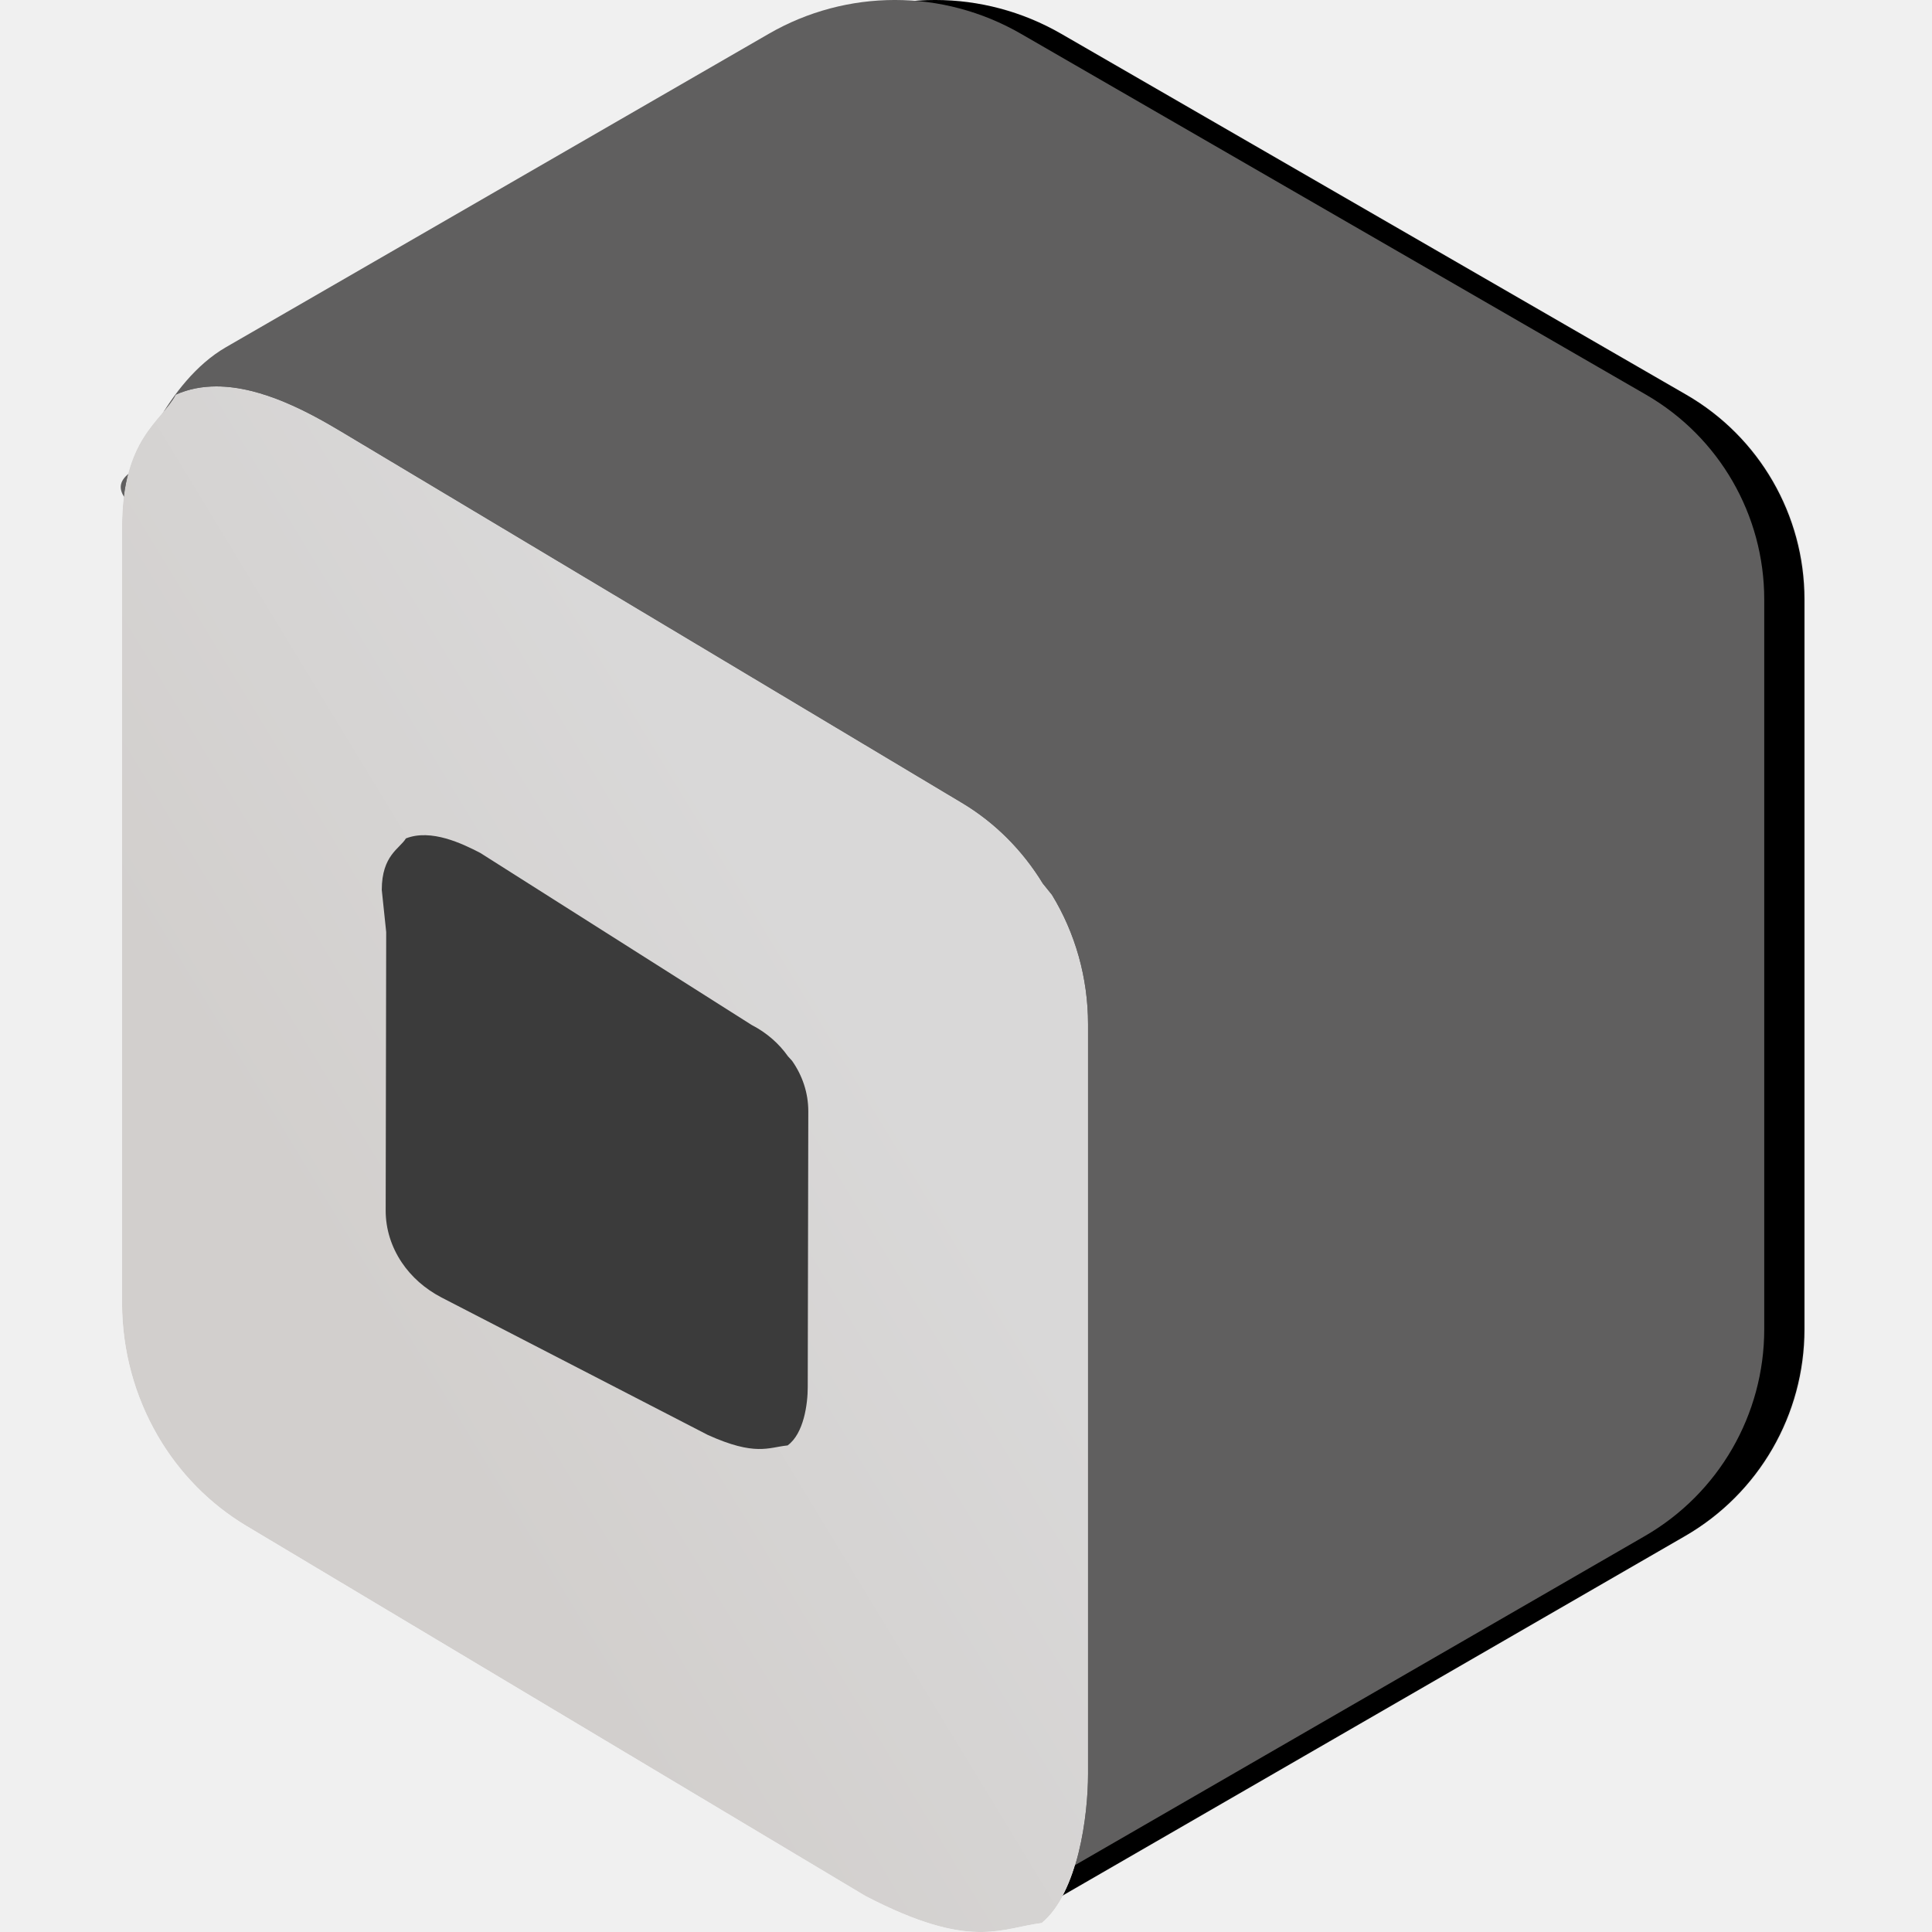
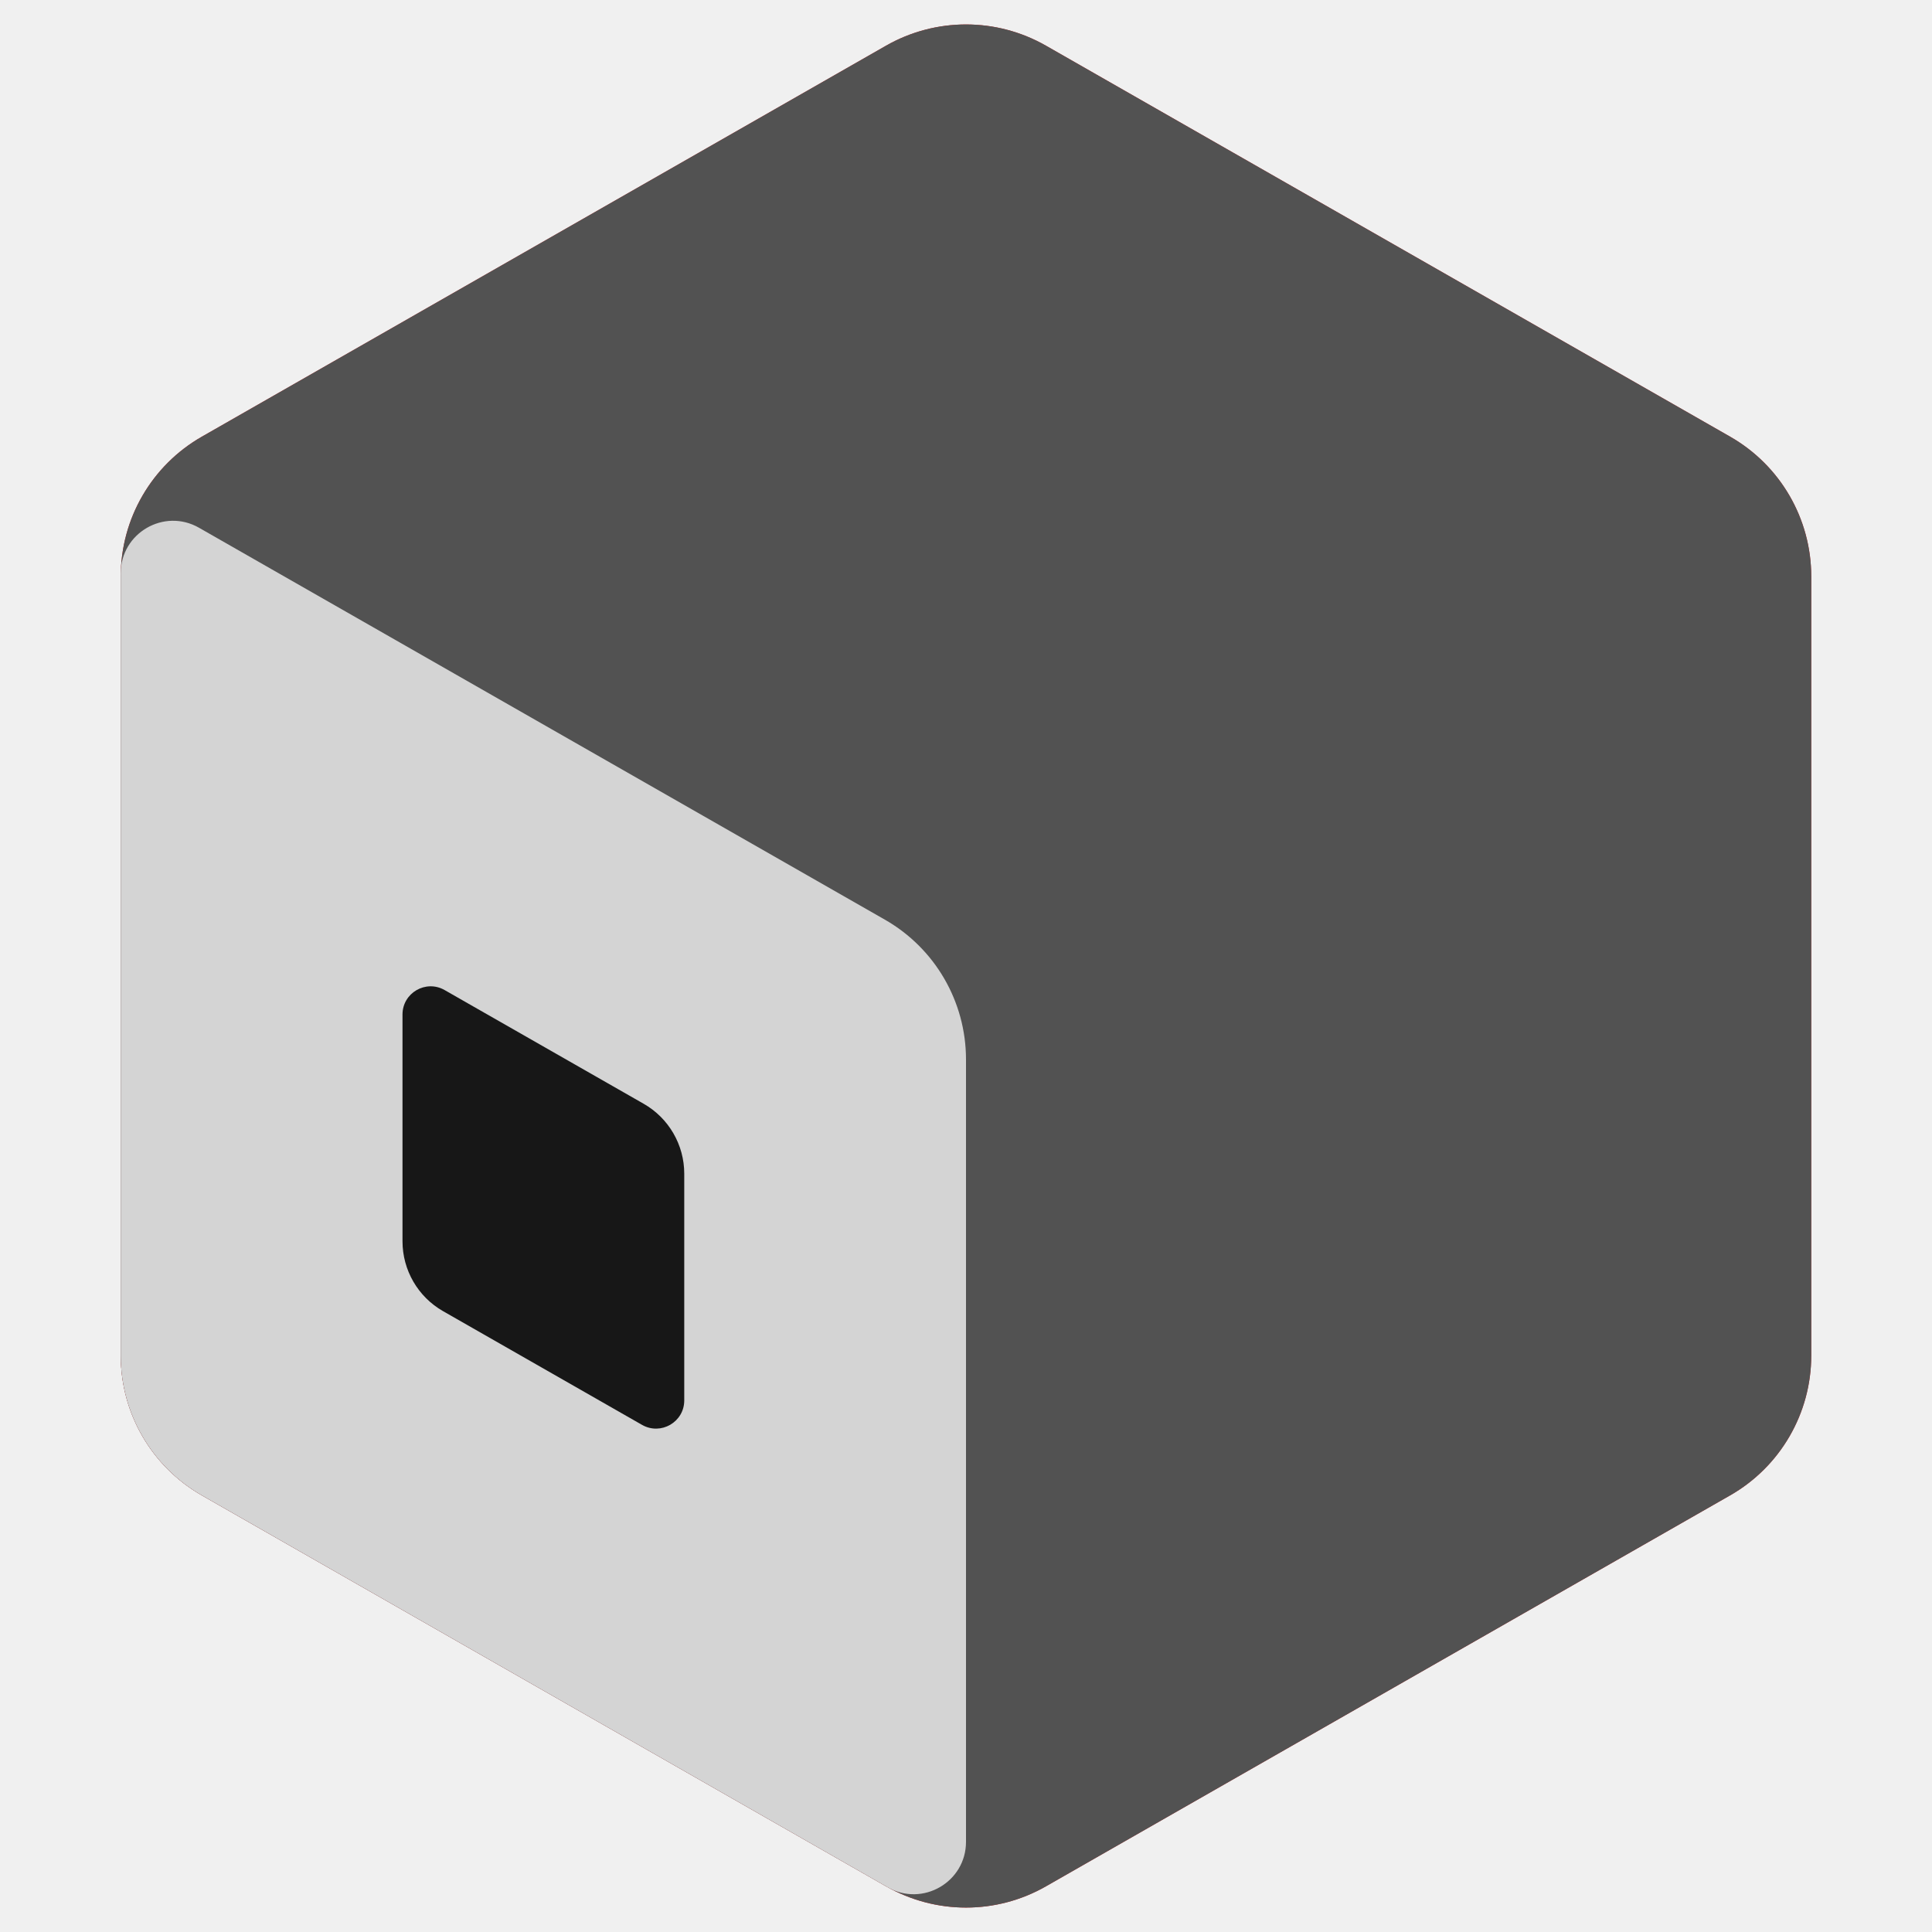
- <svg xmlns="http://www.w3.org/2000/svg" xmlns:xlink="http://www.w3.org/1999/xlink" width="48px" height="48px" viewBox="0 0 48 48" version="1.1">
-   <defs>
-     <path d="M37.898,9.808 C39.713,10.857 40.832,12.795 40.832,14.892 L40.832,33.024 C40.832,35.145 39.702,37.103 37.865,38.163 L22.22,47.199 C20.372,48.267 18.713,43.795 16.864,42.728 L6.483,36.804 C4.557,35.693 8.794,33.681 8.794,31.458 L5.476,17.85 L1.971,14.745 C1.971,13.145 -1.019,12.455 0.366,11.654 C0.366,11.654 1.105,9.497 2.614,8.626 L16.096,0.842 C18.036,-0.281 20.428,-0.281 22.37,0.842 L37.898,9.808 Z" id="path-1" />
-     <filter x="-1.2%" y="-1.1%" width="104.9%" height="102.1%" filterUnits="objectBoundingBox" id="filter-2">
-       <feOffset dx="1" dy="0" in="SourceAlpha" result="shadowOffsetOuter1" />
-       <feColorMatrix values="0 0 0 0 0   0 0 0 0 0   0 0 0 0 0  0 0 0 1 0" type="matrix" in="shadowOffsetOuter1" />
-     </filter>
-     <path d="M1.334,0.205 C0.993,0.863 0.001,1.272 0,3.489 L0,3.489 L0,3.997 L0,22.769 C0,23.954 0.317,25.092 0.887,26.073 L0.887,26.073 C1.417,26.984 2.167,27.758 3.087,28.309 L3.087,28.309 L18.467,37.504 C19.792,38.193 20.634,38.39 21.274,38.4 L21.274,38.4 L21.38,38.4 C21.952,38.391 22.368,38.237 22.849,38.177 L22.849,38.177 C23.757,37.425 24,35.506 24,34.474 L24,34.474 L24,15.848 C24,14.689 23.681,13.579 23.104,12.633 L23.104,12.633 L22.876,12.35 C22.379,11.535 21.695,10.84 20.861,10.343 L20.861,10.343 L5.455,1.128 C4.686,0.669 3.488,-0.001 2.342,0 L2.342,0 C1.998,0 1.656,0.061 1.334,0.205" id="path-3" />
-     <linearGradient x1="31.787%" y1="67.544%" x2="68.061%" y2="32.84%" id="linearGradient-5">
-       <stop stop-color="#D2CFCD" offset="0%" />
-       <stop stop-color="#D9D8D8" offset="100%" />
-     </linearGradient>
-   </defs>
-   <g id="qute-sushi-48" stroke="none" stroke-width="1" fill="none" fill-rule="evenodd">
-     <g id="Group-9" transform="translate(3, 0)">
-       <g id="Fill-1">
-         <use fill="black" fill-opacity="1" filter="url(#filter-2)" xlink:href="#path-1" />
-         <use fill="#605F5F" fill-rule="evenodd" xlink:href="#path-1" />
-       </g>
-       <g id="Group-6" transform="translate(0.032277, 9.6)">
-         <mask id="mask-4" fill="white">
-           <use xlink:href="#path-3" />
-         </mask>
-         <g id="Clip-5" />
-         <path d="M1.334,0.205 C0.993,0.863 0.001,1.272 0,3.489 L0,3.489 L0,3.997 L0,22.769 C0,23.954 0.317,25.092 0.887,26.073 L0.887,26.073 C1.417,26.984 2.167,27.758 3.087,28.309 L3.087,28.309 L18.467,37.504 C19.792,38.193 20.634,38.39 21.274,38.4 L21.274,38.4 L21.38,38.4 C21.952,38.391 22.368,38.237 22.849,38.177 L22.849,38.177 C23.757,37.425 24,35.506 24,34.474 L24,34.474 L24,15.848 C24,14.689 23.681,13.579 23.104,12.633 L23.104,12.633 L22.876,12.35 C22.379,11.535 21.695,10.84 20.861,10.343 L20.861,10.343 L5.455,1.128 C4.686,0.669 3.488,-0.001 2.342,0 L2.342,0 C1.998,0 1.656,0.061 1.334,0.205" id="Fill-4" fill="url(#linearGradient-5)" mask="url(#mask-4)" />
-       </g>
-       <path d="M16.552,35.913 C16.09,35.962 15.763,36.182 14.586,35.651 L7.968,32.235 C7.556,32.02 7.218,31.719 6.981,31.364 C6.724,30.981 6.582,30.538 6.582,30.077 L6.595,23.157 L6.485,22.11 C6.486,21.246 6.931,21.087 7.085,20.83 C7.71,20.585 8.484,20.958 8.933,21.191 L15.673,25.464 C16.048,25.657 16.355,25.928 16.578,26.245 L16.679,26.356 C16.938,26.724 17.082,27.157 17.082,27.609 L17.068,34.47 C17.068,34.872 16.973,35.619 16.565,35.913" id="Fill-7" fill="#3B3B3B" />
-     </g>
-   </g>
+ <svg xmlns="http://www.w3.org/2000/svg" width="48" height="48" viewBox="0 0 48 48" fill="none">
+   <path d="M45 33.679V14.322C45 12.886 44.231 11.561 42.985 10.849L25.985 1.134C24.755 0.432 23.245 0.432 22.015 1.134L5.015 10.849C3.769 11.561 3 12.886 3 14.322V33.679C3 35.114 3.769 36.44 5.015 37.152L22.016 46.866C23.245 47.569 24.755 47.569 25.985 46.866L42.985 37.152C44.231 36.44 45 35.114 45 33.679Z" fill="#DC2626" />
+   <path d="M45 33.679V14.322C45 12.886 44.231 11.561 42.985 10.849L25.985 1.134C24.755 0.432 23.245 0.432 22.015 1.134L5.015 10.849C3.769 11.561 3 12.886 3 14.322V33.679C3 35.114 3.769 36.44 5.015 37.152L22.016 46.866C23.245 47.569 24.755 47.569 25.985 46.866L42.985 37.152C44.231 36.44 45 35.114 45 33.679Z" fill="#525252" />
+   <path d="M3 33.679C3 35.114 3.769 36.44 5.015 37.152L22.055 46.889C22.922 47.384 24 46.758 24 45.76V26.322C24 24.886 23.231 23.561 21.985 22.849L4.945 13.112C4.078 12.616 3 13.242 3 14.24V33.679Z" fill="#D4D4D4" />
+   <path d="M15.952 35.401L11.007 32.575C10.384 32.219 10 31.556 10 30.839L10 25.205C10 24.668 10.58 24.331 11.047 24.598L15.992 27.423C16.615 27.779 17 28.442 17 29.16L17 34.793C17 35.331 16.419 35.667 15.952 35.401Z" fill="#171717" />
</svg>
